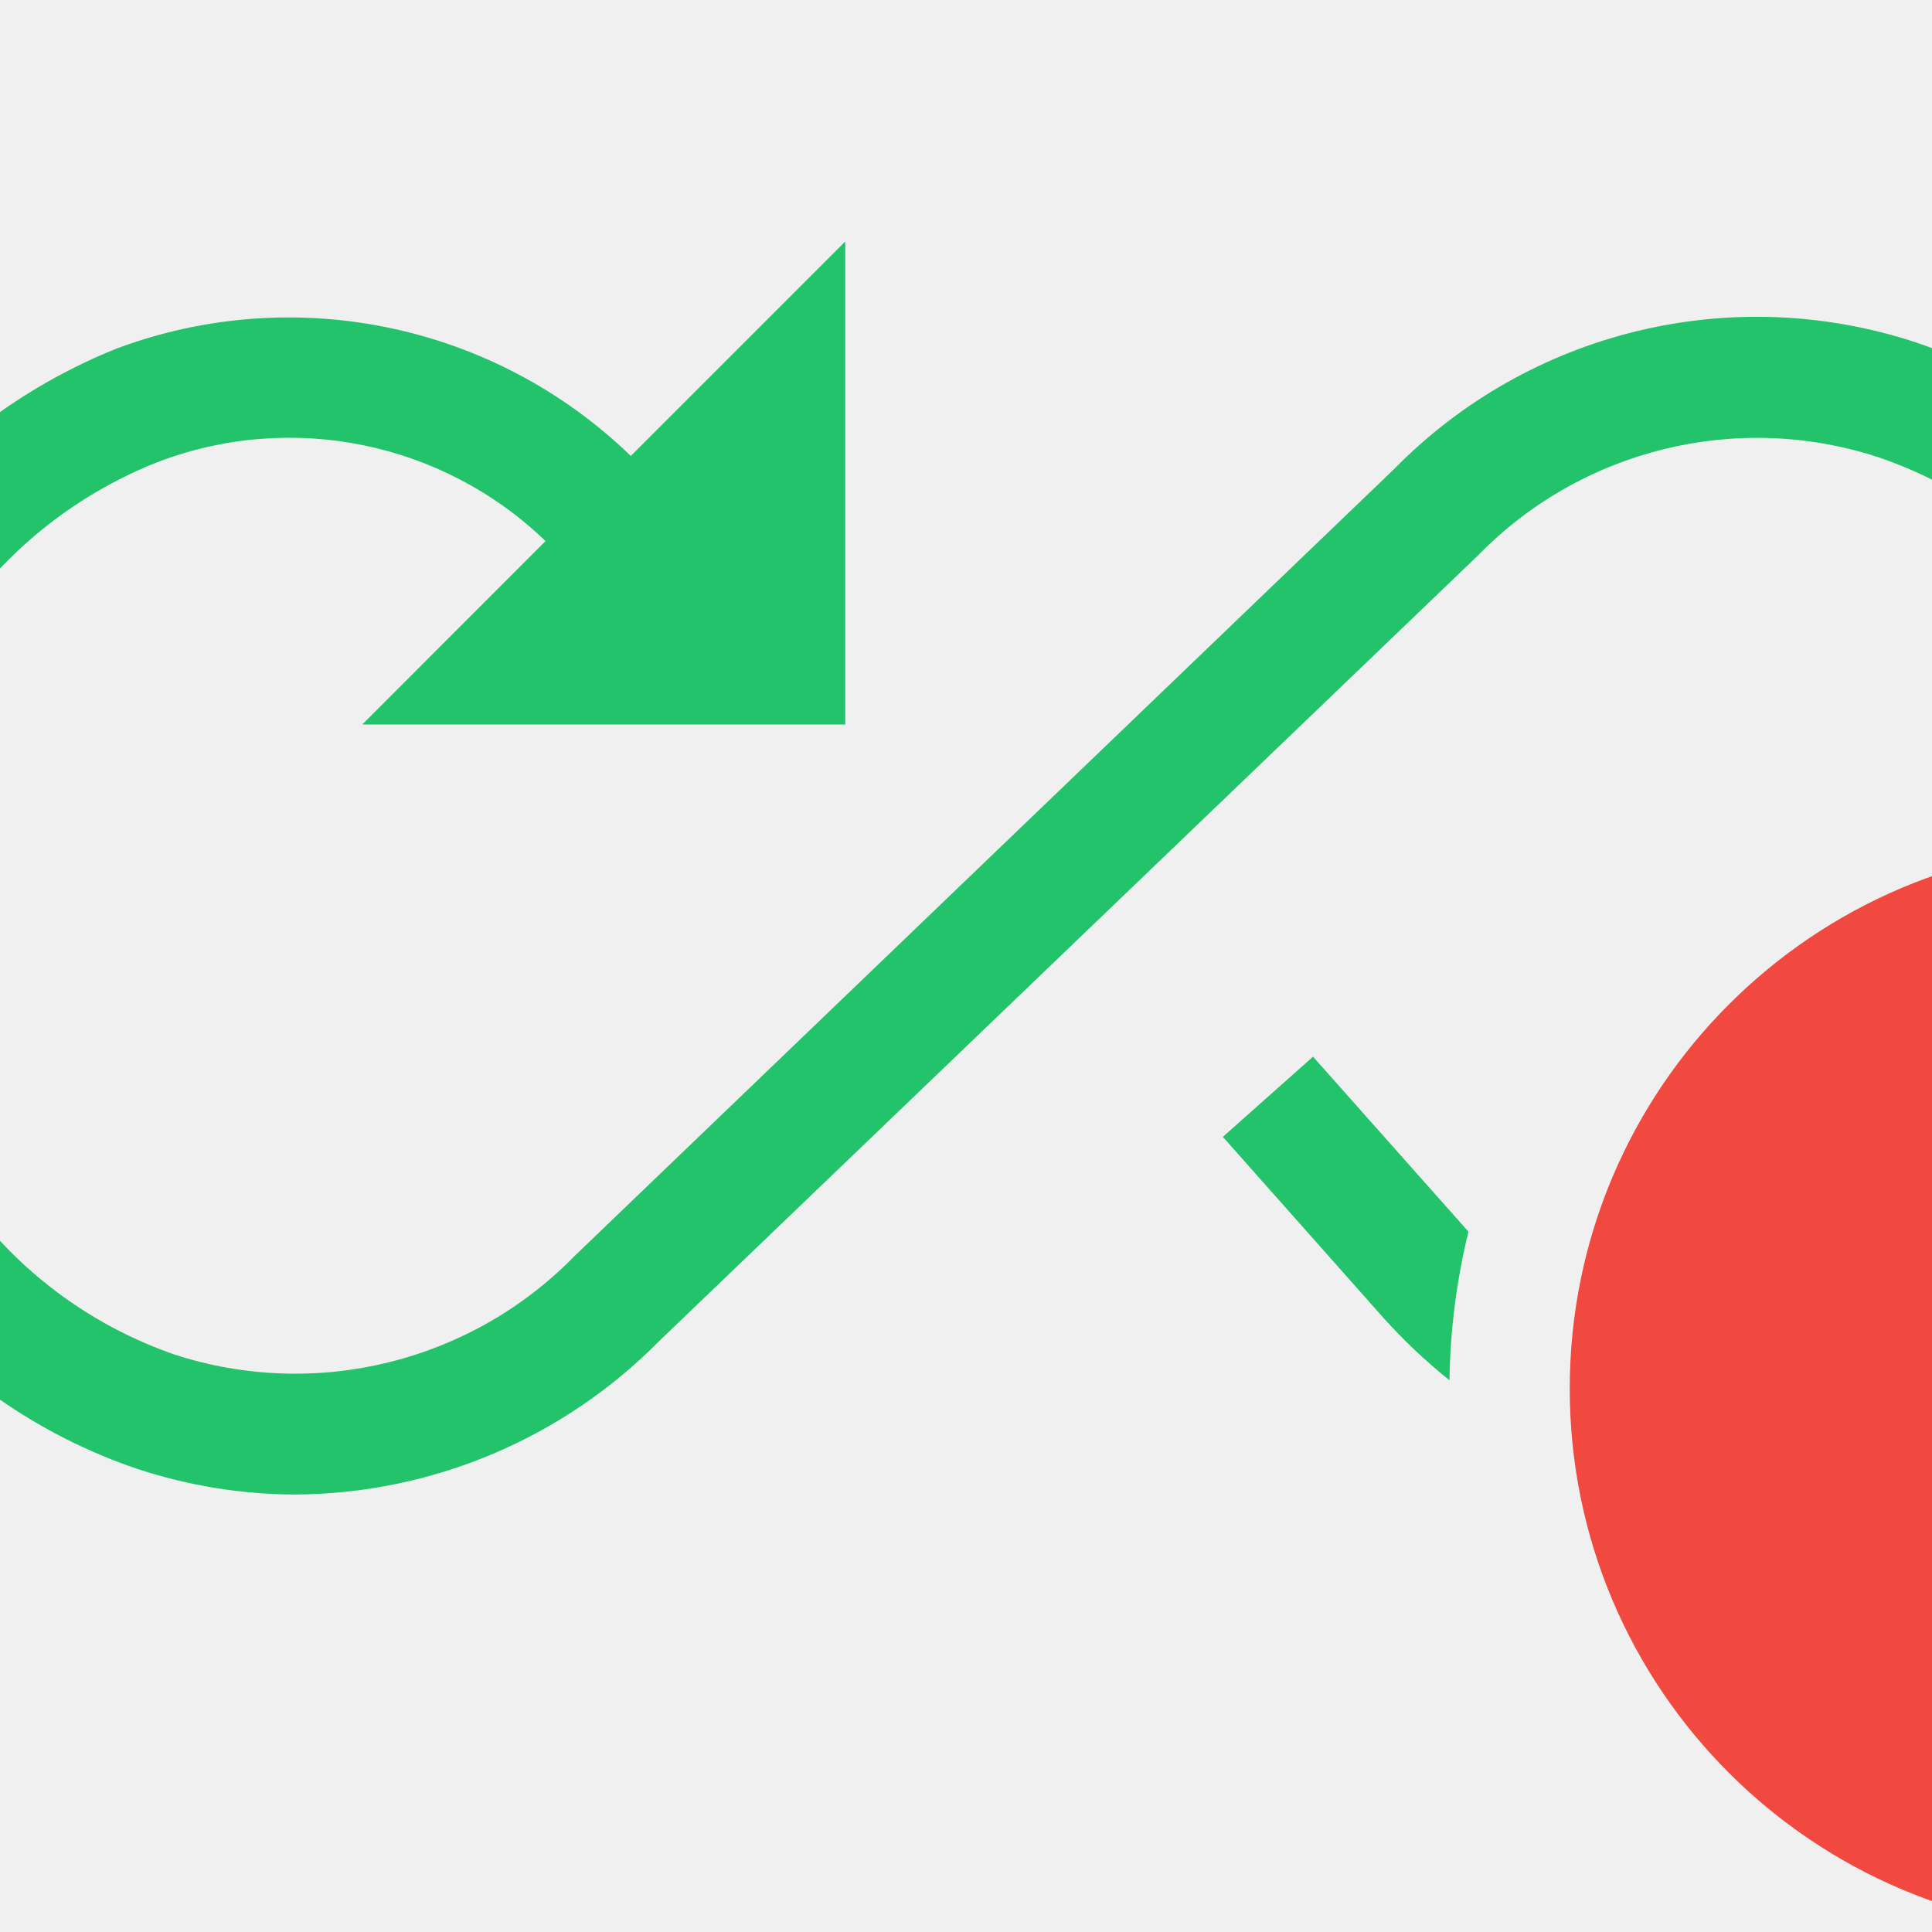
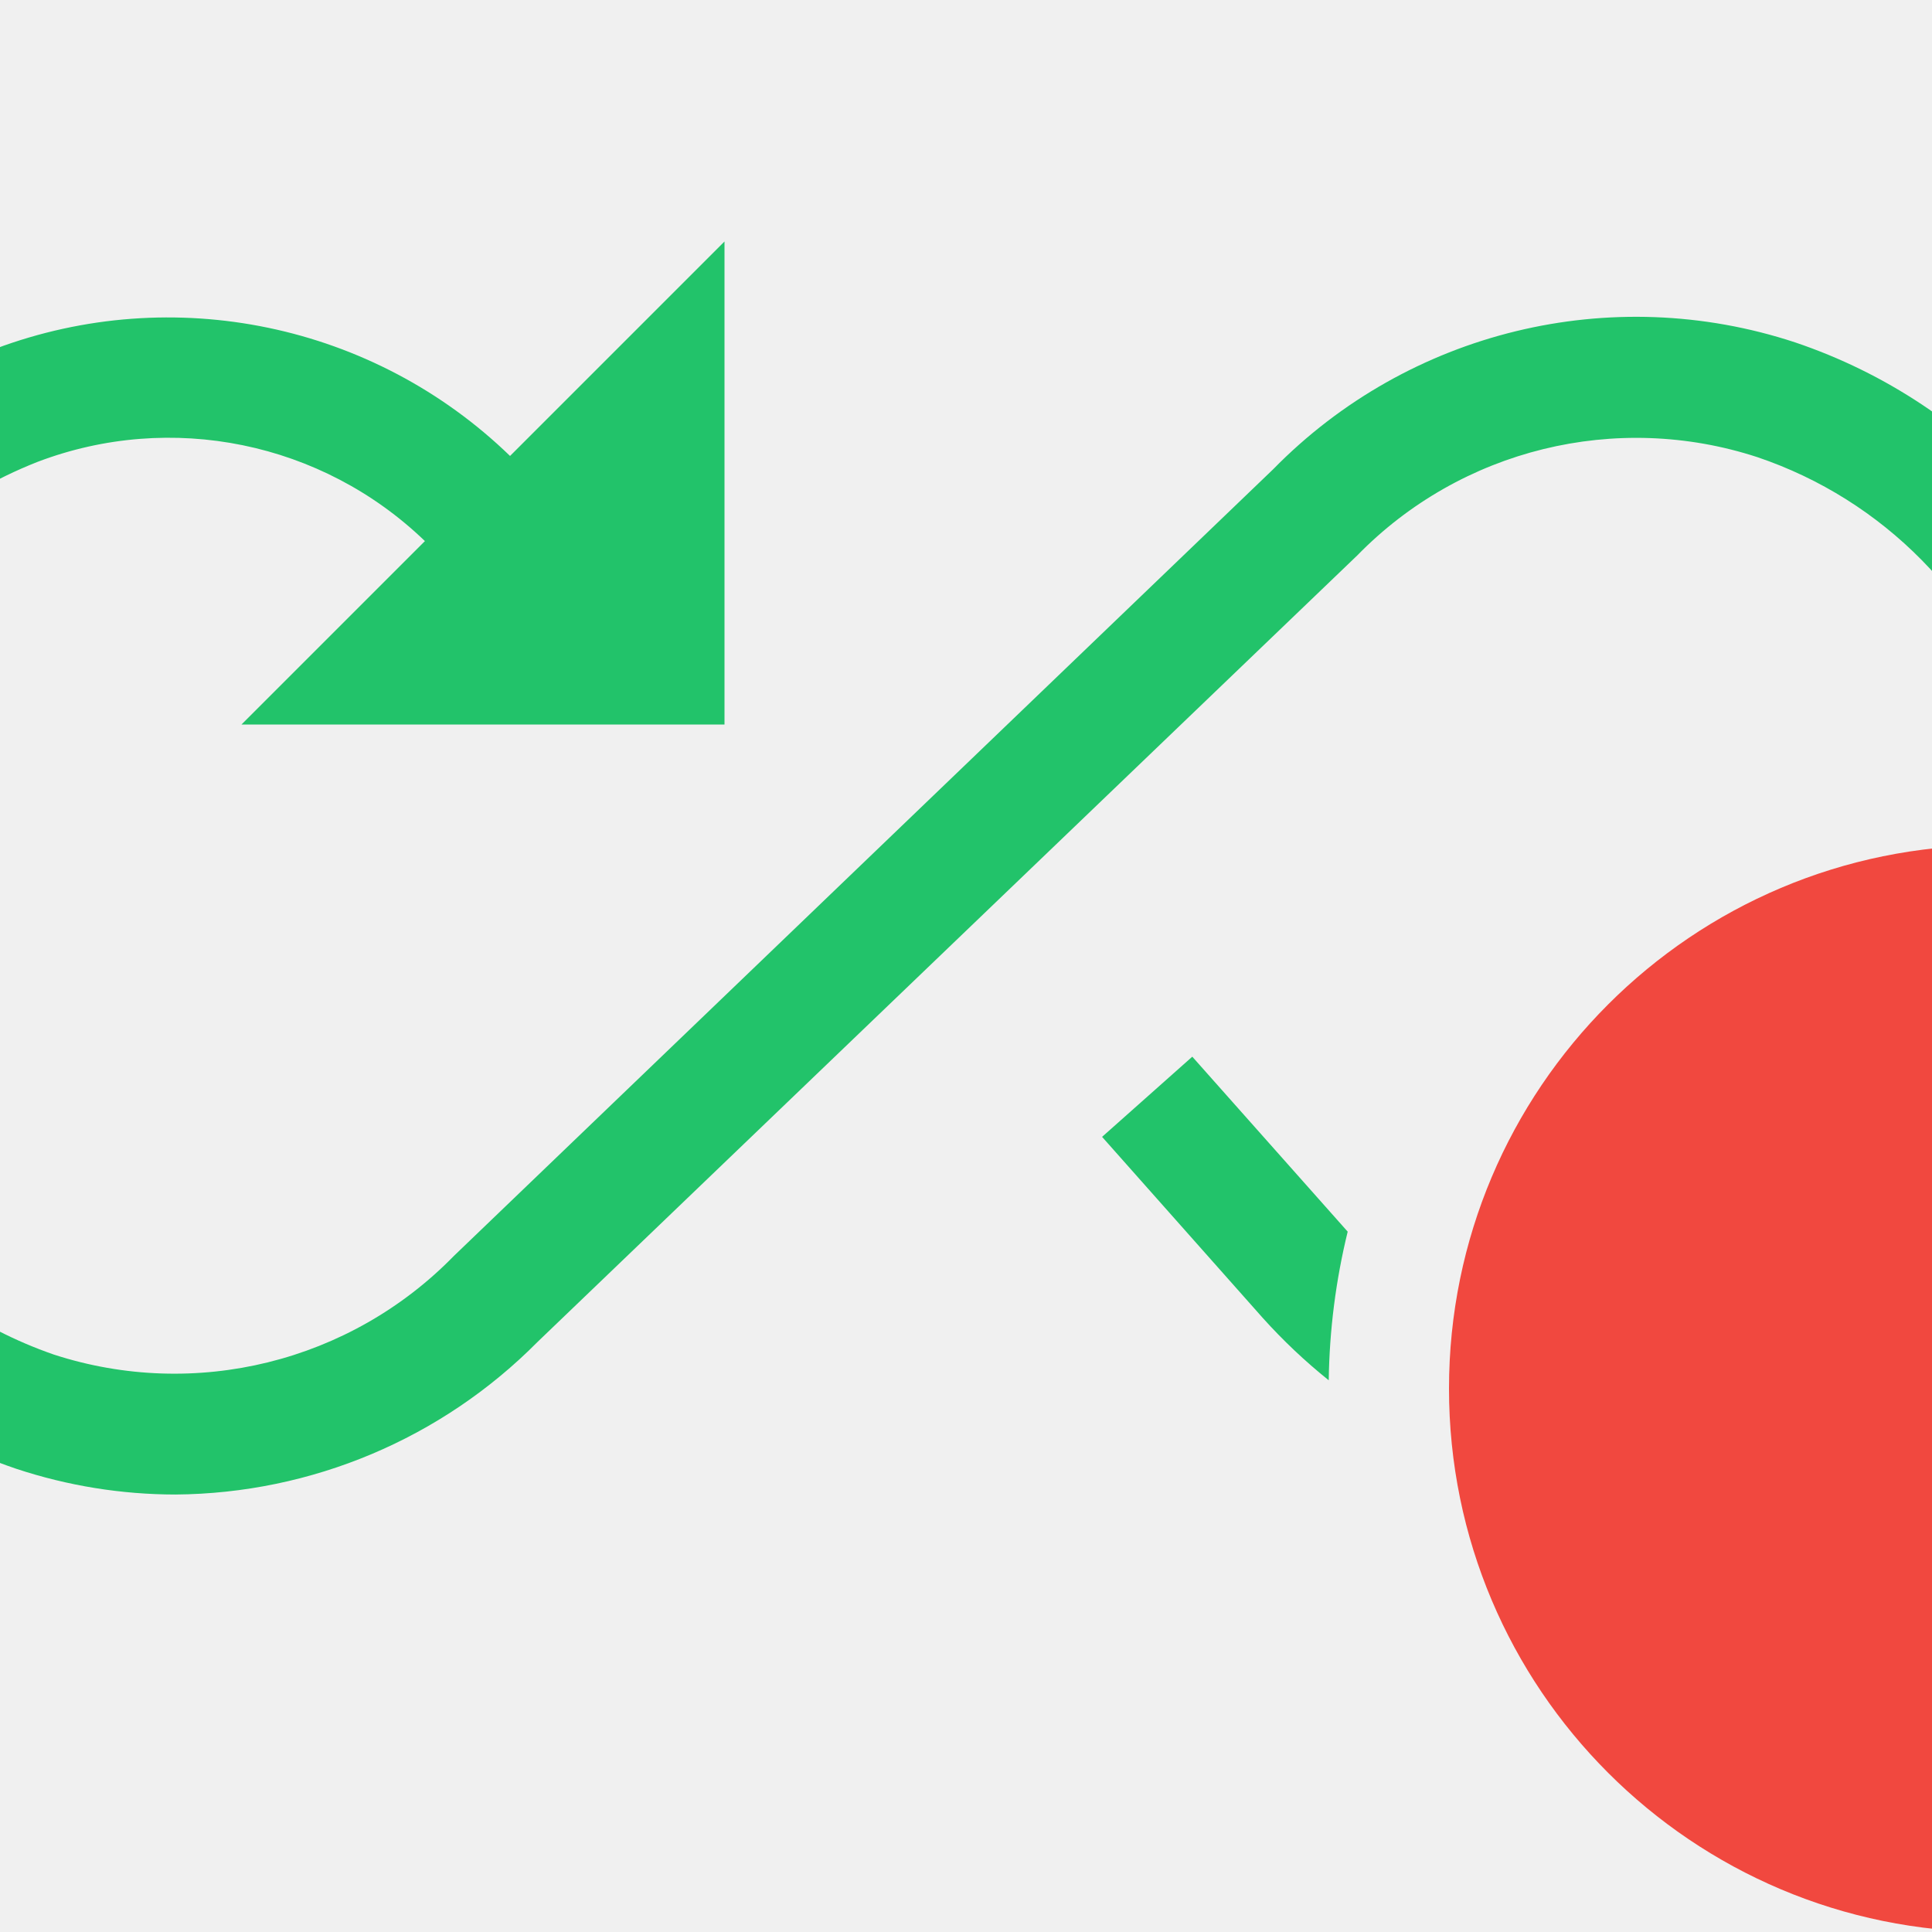
<svg xmlns="http://www.w3.org/2000/svg" viewBox="0 0 16 16">
  <g>
    <g>
-       <path d="M12.161,10.2,10.874,8.751l-.747.664,1.331,1.5a4.634,4.634,0,0,0,.546.516A5.5,5.5,0,0,1,12.161,10.2Z" fill="#22c36a" />
-       <path d="M15.554,3.786a3.469,3.469,0,0,1,2.192,2.226,5.487,5.487,0,0,1,1.084.156,4.5,4.5,0,0,0-2.965-3.333,4.207,4.207,0,0,0-4.322,1.052L4.76,10.4a3.233,3.233,0,0,1-3.314.818A3.573,3.573,0,0,1-.93,8.284,5.621,5.621,0,0,1-1,7.336a3.648,3.648,0,0,1,2.31-3.511,3.057,3.057,0,0,1,3.208.656L3,6H7V2L5.224,3.776A4.072,4.072,0,0,0,.962,2.888,4.735,4.735,0,0,0-2,7.416a6.411,6.411,0,0,0,.083,1.029,4.555,4.555,0,0,0,3.052,3.719,4.207,4.207,0,0,0,1.318.213,4.267,4.267,0,0,0,3-1.265L12.24,4.6A3.229,3.229,0,0,1,15.554,3.786Z" fill="#22c36a" />
+       <path d="M11.161,10.2,9.874,8.751l-.747.664,1.331,1.5a4.634,4.634,0,0,0,.546.516A5.5,5.5,0,0,1,11.161,10.2Z" fill="#22c36a" />
+       <path d="M14.554,3.786a3.469,3.469,0,0,1,2.192,2.226,5.487,5.487,0,0,1,1.084.156,4.5,4.5,0,0,0-2.965-3.333,4.207,4.207,0,0,0-4.322,1.052L3.76,10.4a3.233,3.233,0,0,1-3.314.818A3.573,3.573,0,0,1-1.93,8.284,5.621,5.621,0,0,1-2,7.336,3.648,3.648,0,0,1,.311,3.825a3.057,3.057,0,0,1,3.208.656L2,6H6V2L4.224,3.776A4.072,4.072,0,0,0-.038,2.888,4.735,4.735,0,0,0-3,7.416a6.411,6.411,0,0,0,.083,1.029A4.555,4.555,0,0,0,.135,12.164a4.207,4.207,0,0,0,1.318.213,4.267,4.267,0,0,0,3-1.265L11.24,4.6A3.229,3.229,0,0,1,14.554,3.786Z" fill="#22c36a" />
    </g>
-     <circle cx="17.5" cy="11.5" r="3.5" fill="#fff" />
-     <path d="M17.5,7A4.5,4.5,0,1,0,22,11.5,4.5,4.5,0,0,0,17.5,7Zm.5,7H17V13h1Zm0-2H17V9h1Z" fill="#f1483f" />
+     <circle cx="16.5" cy="11.5" r="3.5" fill="#fff" />
+     <path d="M16.5,7A4.5,4.5,0,1,0,21,11.5,4.5,4.5,0,0,0,16.5,7Zm.5,7H16V13h1Zm0-2H16V9h1Z" fill="#f1483f" />
  </g>
</svg>
